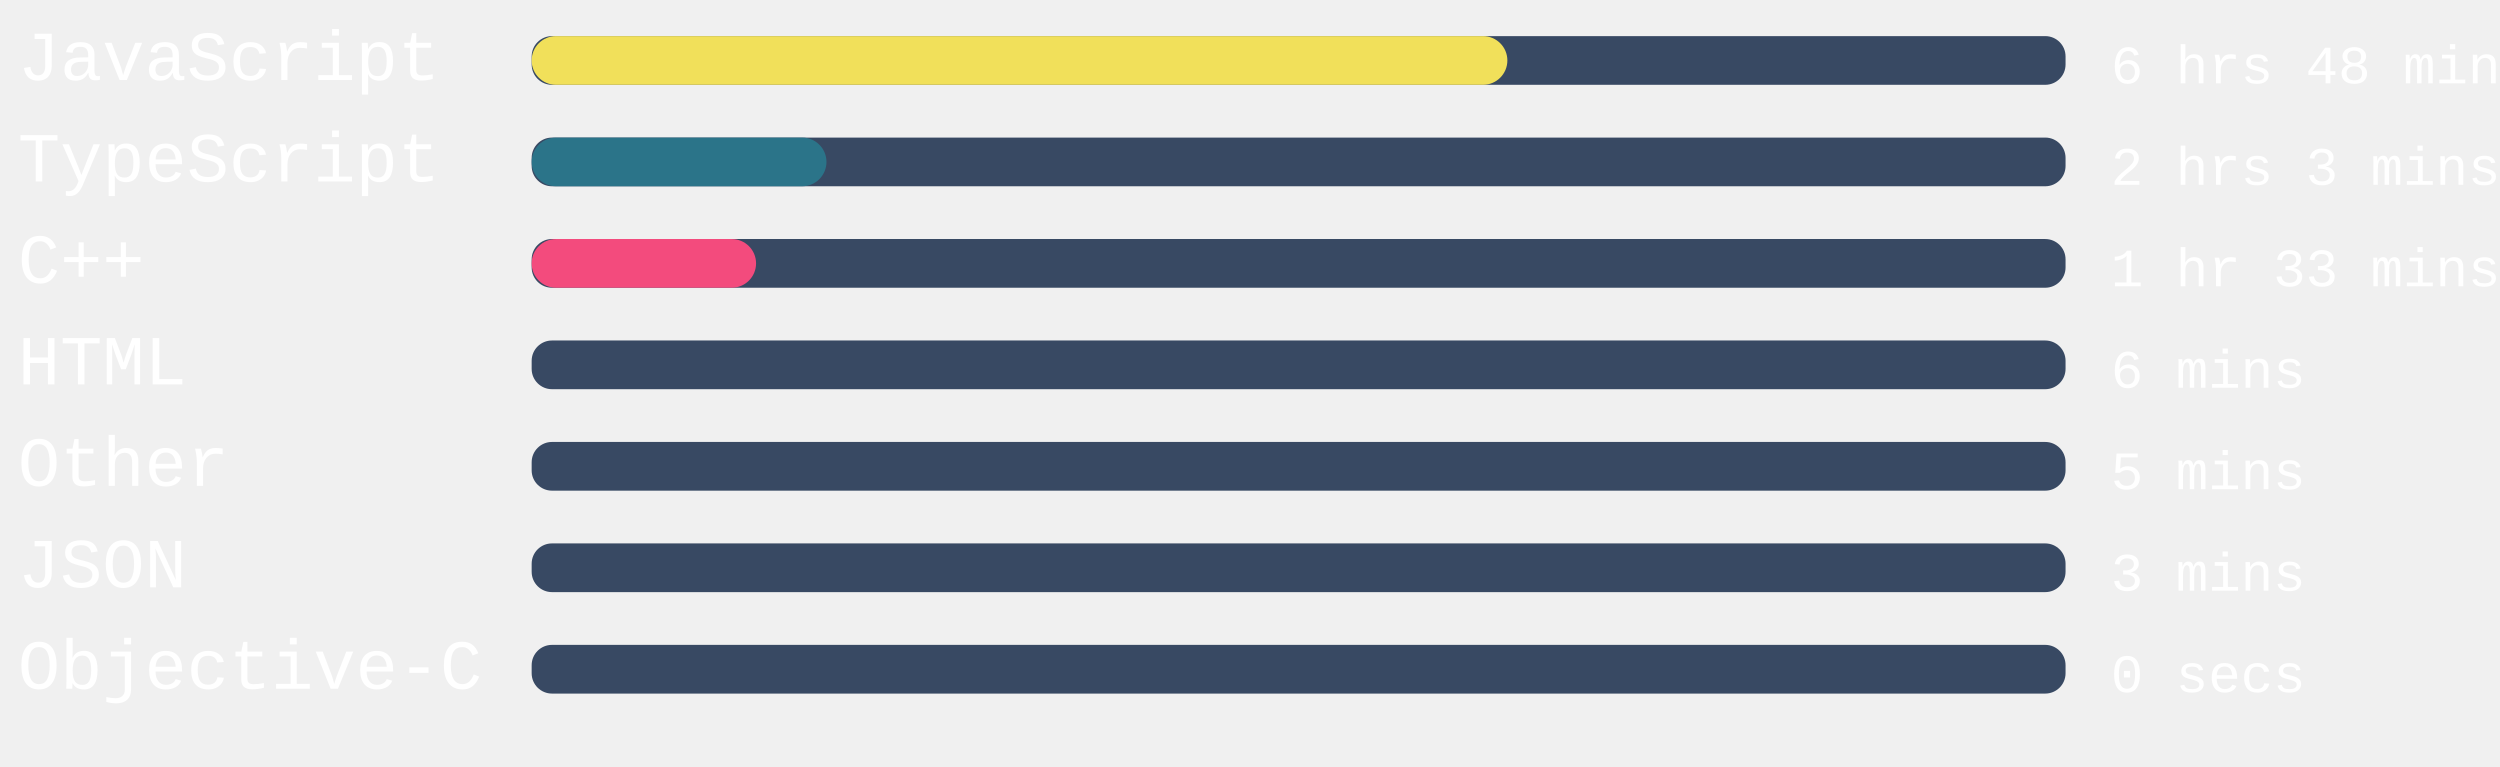
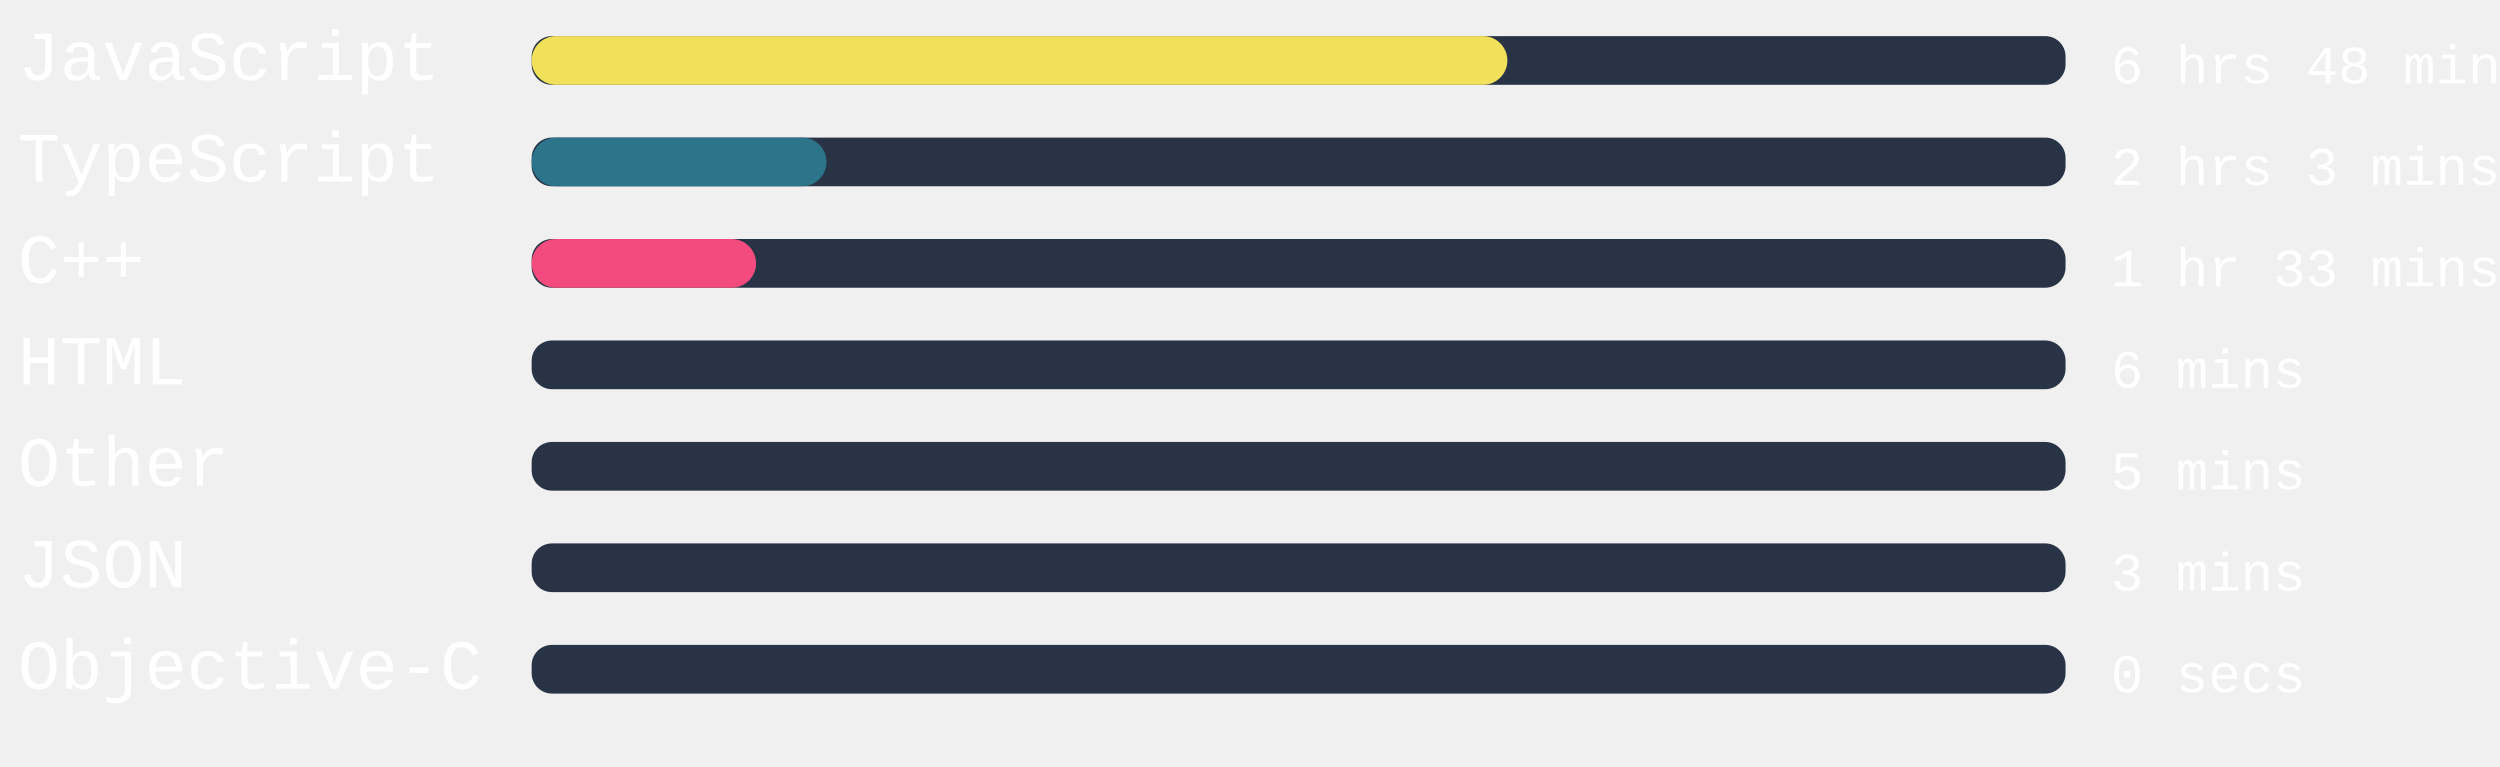
<svg xmlns="http://www.w3.org/2000/svg" width="162.983mm" height="50mm" viewBox="0 0 616 49.134" id="svg6" style="fill:none">
-   <rect x="131" width="377.953" height="12" rx="5.006" id="rect2" y="-61.024" style="fill:#384963;stroke-width:0.913" />
+   <rect x="131" width="377.953" height="12" rx="5.006" id="rect2" y="-61.024" style="fill:#283446;stroke-width:0.913" />
  <rect x="131" width="240.416" height="12" rx="6" id="rect4" y="-61.024" style="fill:#f1e05a" />
  <text xml:space="preserve" style="font-style:normal;font-weight:normal;font-size:40px;line-height:1.25;font-family:sans-serif;letter-spacing:0px;word-spacing:0px;fill:#ffffff;fill-opacity:1;stroke:none" x="4.41" y="-50.21" id="text824">
    <tspan id="tspan822" x="4.41" y="-50.21" style="font-style:normal;font-variant:normal;font-weight:normal;font-stretch:normal;font-size:17.333px;font-family:'Courier New', Courier, monospace;-inkscape-font-specification:'Courier New, Courier, monospace'">JavaScript</tspan>
  </text>
  <text xml:space="preserve" style="font-style:normal;font-weight:normal;font-size:40px;line-height:1.25;font-family:sans-serif;letter-spacing:0px;word-spacing:0px;fill:#ffffff;fill-opacity:1;stroke:none" x="520.107" y="-49.385" id="text824-3">
    <tspan id="tspan822-6" x="520.107" y="-49.385" style="font-style:normal;font-variant:normal;font-weight:normal;font-stretch:normal;font-size:13.333px;font-family:'Courier New', Courier, monospace;-inkscape-font-specification:'Courier New, Courier, monospace'">6 hrs 48 mins</tspan>
  </text>
,
- <rect x="131" width="377.953" height="12" rx="5.006" id="rect2" y="-36.024" style="fill:#384963;stroke-width:0.913" />
+ <rect x="131" width="377.953" height="12" rx="5.006" id="rect2" y="-36.024" style="fill:#283446;stroke-width:0.913" />
  <rect x="131" width="72.643" height="12" rx="6" id="rect4" y="-36.024" style="fill:#2b7489" />
  <text xml:space="preserve" style="font-style:normal;font-weight:normal;font-size:40px;line-height:1.25;font-family:sans-serif;letter-spacing:0px;word-spacing:0px;fill:#ffffff;fill-opacity:1;stroke:none" x="4.41" y="-25.21" id="text824">
    <tspan id="tspan822" x="4.41" y="-25.21" style="font-style:normal;font-variant:normal;font-weight:normal;font-stretch:normal;font-size:17.333px;font-family:'Courier New', Courier, monospace;-inkscape-font-specification:'Courier New, Courier, monospace'">TypeScript</tspan>
  </text>
  <text xml:space="preserve" style="font-style:normal;font-weight:normal;font-size:40px;line-height:1.25;font-family:sans-serif;letter-spacing:0px;word-spacing:0px;fill:#ffffff;fill-opacity:1;stroke:none" x="520.107" y="-24.385" id="text824-3">
    <tspan id="tspan822-6" x="520.107" y="-24.385" style="font-style:normal;font-variant:normal;font-weight:normal;font-stretch:normal;font-size:13.333px;font-family:'Courier New', Courier, monospace;-inkscape-font-specification:'Courier New, Courier, monospace'">2 hrs 3 mins</tspan>
  </text>
,
- <rect x="131" width="377.953" height="12" rx="5.006" id="rect2" y="-11.024" style="fill:#384963;stroke-width:0.913" />
+ <rect x="131" width="377.953" height="12" rx="5.006" id="rect2" y="-11.024" style="fill:#283446;stroke-width:0.913" />
  <rect x="131" width="55.294" height="12" rx="6" id="rect4" y="-11.024" style="fill:#f34b7d" />
  <text xml:space="preserve" style="font-style:normal;font-weight:normal;font-size:40px;line-height:1.25;font-family:sans-serif;letter-spacing:0px;word-spacing:0px;fill:#ffffff;fill-opacity:1;stroke:none" x="4.41" y="-0.21" id="text824">
    <tspan id="tspan822" x="4.41" y="-0.21" style="font-style:normal;font-variant:normal;font-weight:normal;font-stretch:normal;font-size:17.333px;font-family:'Courier New', Courier, monospace;-inkscape-font-specification:'Courier New, Courier, monospace'">C++</tspan>
  </text>
  <text xml:space="preserve" style="font-style:normal;font-weight:normal;font-size:40px;line-height:1.25;font-family:sans-serif;letter-spacing:0px;word-spacing:0px;fill:#ffffff;fill-opacity:1;stroke:none" x="520.107" y="0.615" id="text824-3">
    <tspan id="tspan822-6" x="520.107" y="0.615" style="font-style:normal;font-variant:normal;font-weight:normal;font-stretch:normal;font-size:13.333px;font-family:'Courier New', Courier, monospace;-inkscape-font-specification:'Courier New, Courier, monospace'">1 hr 33 mins</tspan>
  </text>
,
- <rect x="131" width="377.953" height="12" rx="5.006" id="rect2" y="13.976" style="fill:#384963;stroke-width:0.913" />
+ <rect x="131" width="377.953" height="12" rx="5.006" id="rect2" y="13.976" style="fill:#283446;stroke-width:0.913" />
  <rect x="131" width="0" height="12" rx="6" id="rect4" y="13.976" style="fill:#e34c26" />
  <text xml:space="preserve" style="font-style:normal;font-weight:normal;font-size:40px;line-height:1.25;font-family:sans-serif;letter-spacing:0px;word-spacing:0px;fill:#ffffff;fill-opacity:1;stroke:none" x="4.41" y="24.79" id="text824">
    <tspan id="tspan822" x="4.41" y="24.79" style="font-style:normal;font-variant:normal;font-weight:normal;font-stretch:normal;font-size:17.333px;font-family:'Courier New', Courier, monospace;-inkscape-font-specification:'Courier New, Courier, monospace'">HTML</tspan>
  </text>
  <text xml:space="preserve" style="font-style:normal;font-weight:normal;font-size:40px;line-height:1.25;font-family:sans-serif;letter-spacing:0px;word-spacing:0px;fill:#ffffff;fill-opacity:1;stroke:none" x="520.107" y="25.615" id="text824-3">
    <tspan id="tspan822-6" x="520.107" y="25.615" style="font-style:normal;font-variant:normal;font-weight:normal;font-stretch:normal;font-size:13.333px;font-family:'Courier New', Courier, monospace;-inkscape-font-specification:'Courier New, Courier, monospace'">6 mins</tspan>
  </text>
,
- <rect x="131" width="377.953" height="12" rx="5.006" id="rect2" y="38.976" style="fill:#384963;stroke-width:0.913" />
+ <rect x="131" width="377.953" height="12" rx="5.006" id="rect2" y="38.976" style="fill:#283446;stroke-width:0.913" />
  <rect x="131" width="0" height="12" rx="6" id="rect4" y="38.976" style="fill:#ffffff" />
  <text xml:space="preserve" style="font-style:normal;font-weight:normal;font-size:40px;line-height:1.25;font-family:sans-serif;letter-spacing:0px;word-spacing:0px;fill:#ffffff;fill-opacity:1;stroke:none" x="4.41" y="49.79" id="text824">
    <tspan id="tspan822" x="4.41" y="49.79" style="font-style:normal;font-variant:normal;font-weight:normal;font-stretch:normal;font-size:17.333px;font-family:'Courier New', Courier, monospace;-inkscape-font-specification:'Courier New, Courier, monospace'">Other</tspan>
  </text>
  <text xml:space="preserve" style="font-style:normal;font-weight:normal;font-size:40px;line-height:1.25;font-family:sans-serif;letter-spacing:0px;word-spacing:0px;fill:#ffffff;fill-opacity:1;stroke:none" x="520.107" y="50.615" id="text824-3">
    <tspan id="tspan822-6" x="520.107" y="50.615" style="font-style:normal;font-variant:normal;font-weight:normal;font-stretch:normal;font-size:13.333px;font-family:'Courier New', Courier, monospace;-inkscape-font-specification:'Courier New, Courier, monospace'">5 mins</tspan>
  </text>
,
- <rect x="131" width="377.953" height="12" rx="5.006" id="rect2" y="63.976" style="fill:#384963;stroke-width:0.913" />
+ <rect x="131" width="377.953" height="12" rx="5.006" id="rect2" y="63.976" style="fill:#283446;stroke-width:0.913" />
  <rect x="131" width="0" height="12" rx="6" id="rect4" y="63.976" style="fill:#ffffff" />
  <text xml:space="preserve" style="font-style:normal;font-weight:normal;font-size:40px;line-height:1.25;font-family:sans-serif;letter-spacing:0px;word-spacing:0px;fill:#ffffff;fill-opacity:1;stroke:none" x="4.41" y="74.79" id="text824">
    <tspan id="tspan822" x="4.41" y="74.79" style="font-style:normal;font-variant:normal;font-weight:normal;font-stretch:normal;font-size:17.333px;font-family:'Courier New', Courier, monospace;-inkscape-font-specification:'Courier New, Courier, monospace'">JSON</tspan>
  </text>
  <text xml:space="preserve" style="font-style:normal;font-weight:normal;font-size:40px;line-height:1.25;font-family:sans-serif;letter-spacing:0px;word-spacing:0px;fill:#ffffff;fill-opacity:1;stroke:none" x="520.107" y="75.615" id="text824-3">
    <tspan id="tspan822-6" x="520.107" y="75.615" style="font-style:normal;font-variant:normal;font-weight:normal;font-stretch:normal;font-size:13.333px;font-family:'Courier New', Courier, monospace;-inkscape-font-specification:'Courier New, Courier, monospace'">3 mins</tspan>
  </text>
,
- <rect x="131" width="377.953" height="12" rx="5.006" id="rect2" y="88.976" style="fill:#384963;stroke-width:0.913" />
+ <rect x="131" width="377.953" height="12" rx="5.006" id="rect2" y="88.976" style="fill:#283446;stroke-width:0.913" />
  <rect x="131" width="0" height="12" rx="6" id="rect4" y="88.976" style="fill:#438eff" />
  <text xml:space="preserve" style="font-style:normal;font-weight:normal;font-size:40px;line-height:1.25;font-family:sans-serif;letter-spacing:0px;word-spacing:0px;fill:#ffffff;fill-opacity:1;stroke:none" x="4.41" y="99.79" id="text824">
    <tspan id="tspan822" x="4.41" y="99.79" style="font-style:normal;font-variant:normal;font-weight:normal;font-stretch:normal;font-size:17.333px;font-family:'Courier New', Courier, monospace;-inkscape-font-specification:'Courier New, Courier, monospace'">Objective-C</tspan>
  </text>
  <text xml:space="preserve" style="font-style:normal;font-weight:normal;font-size:40px;line-height:1.25;font-family:sans-serif;letter-spacing:0px;word-spacing:0px;fill:#ffffff;fill-opacity:1;stroke:none" x="520.107" y="100.615" id="text824-3">
    <tspan id="tspan822-6" x="520.107" y="100.615" style="font-style:normal;font-variant:normal;font-weight:normal;font-stretch:normal;font-size:13.333px;font-family:'Courier New', Courier, monospace;-inkscape-font-specification:'Courier New, Courier, monospace'">0 secs</tspan>
  </text>
</svg>
